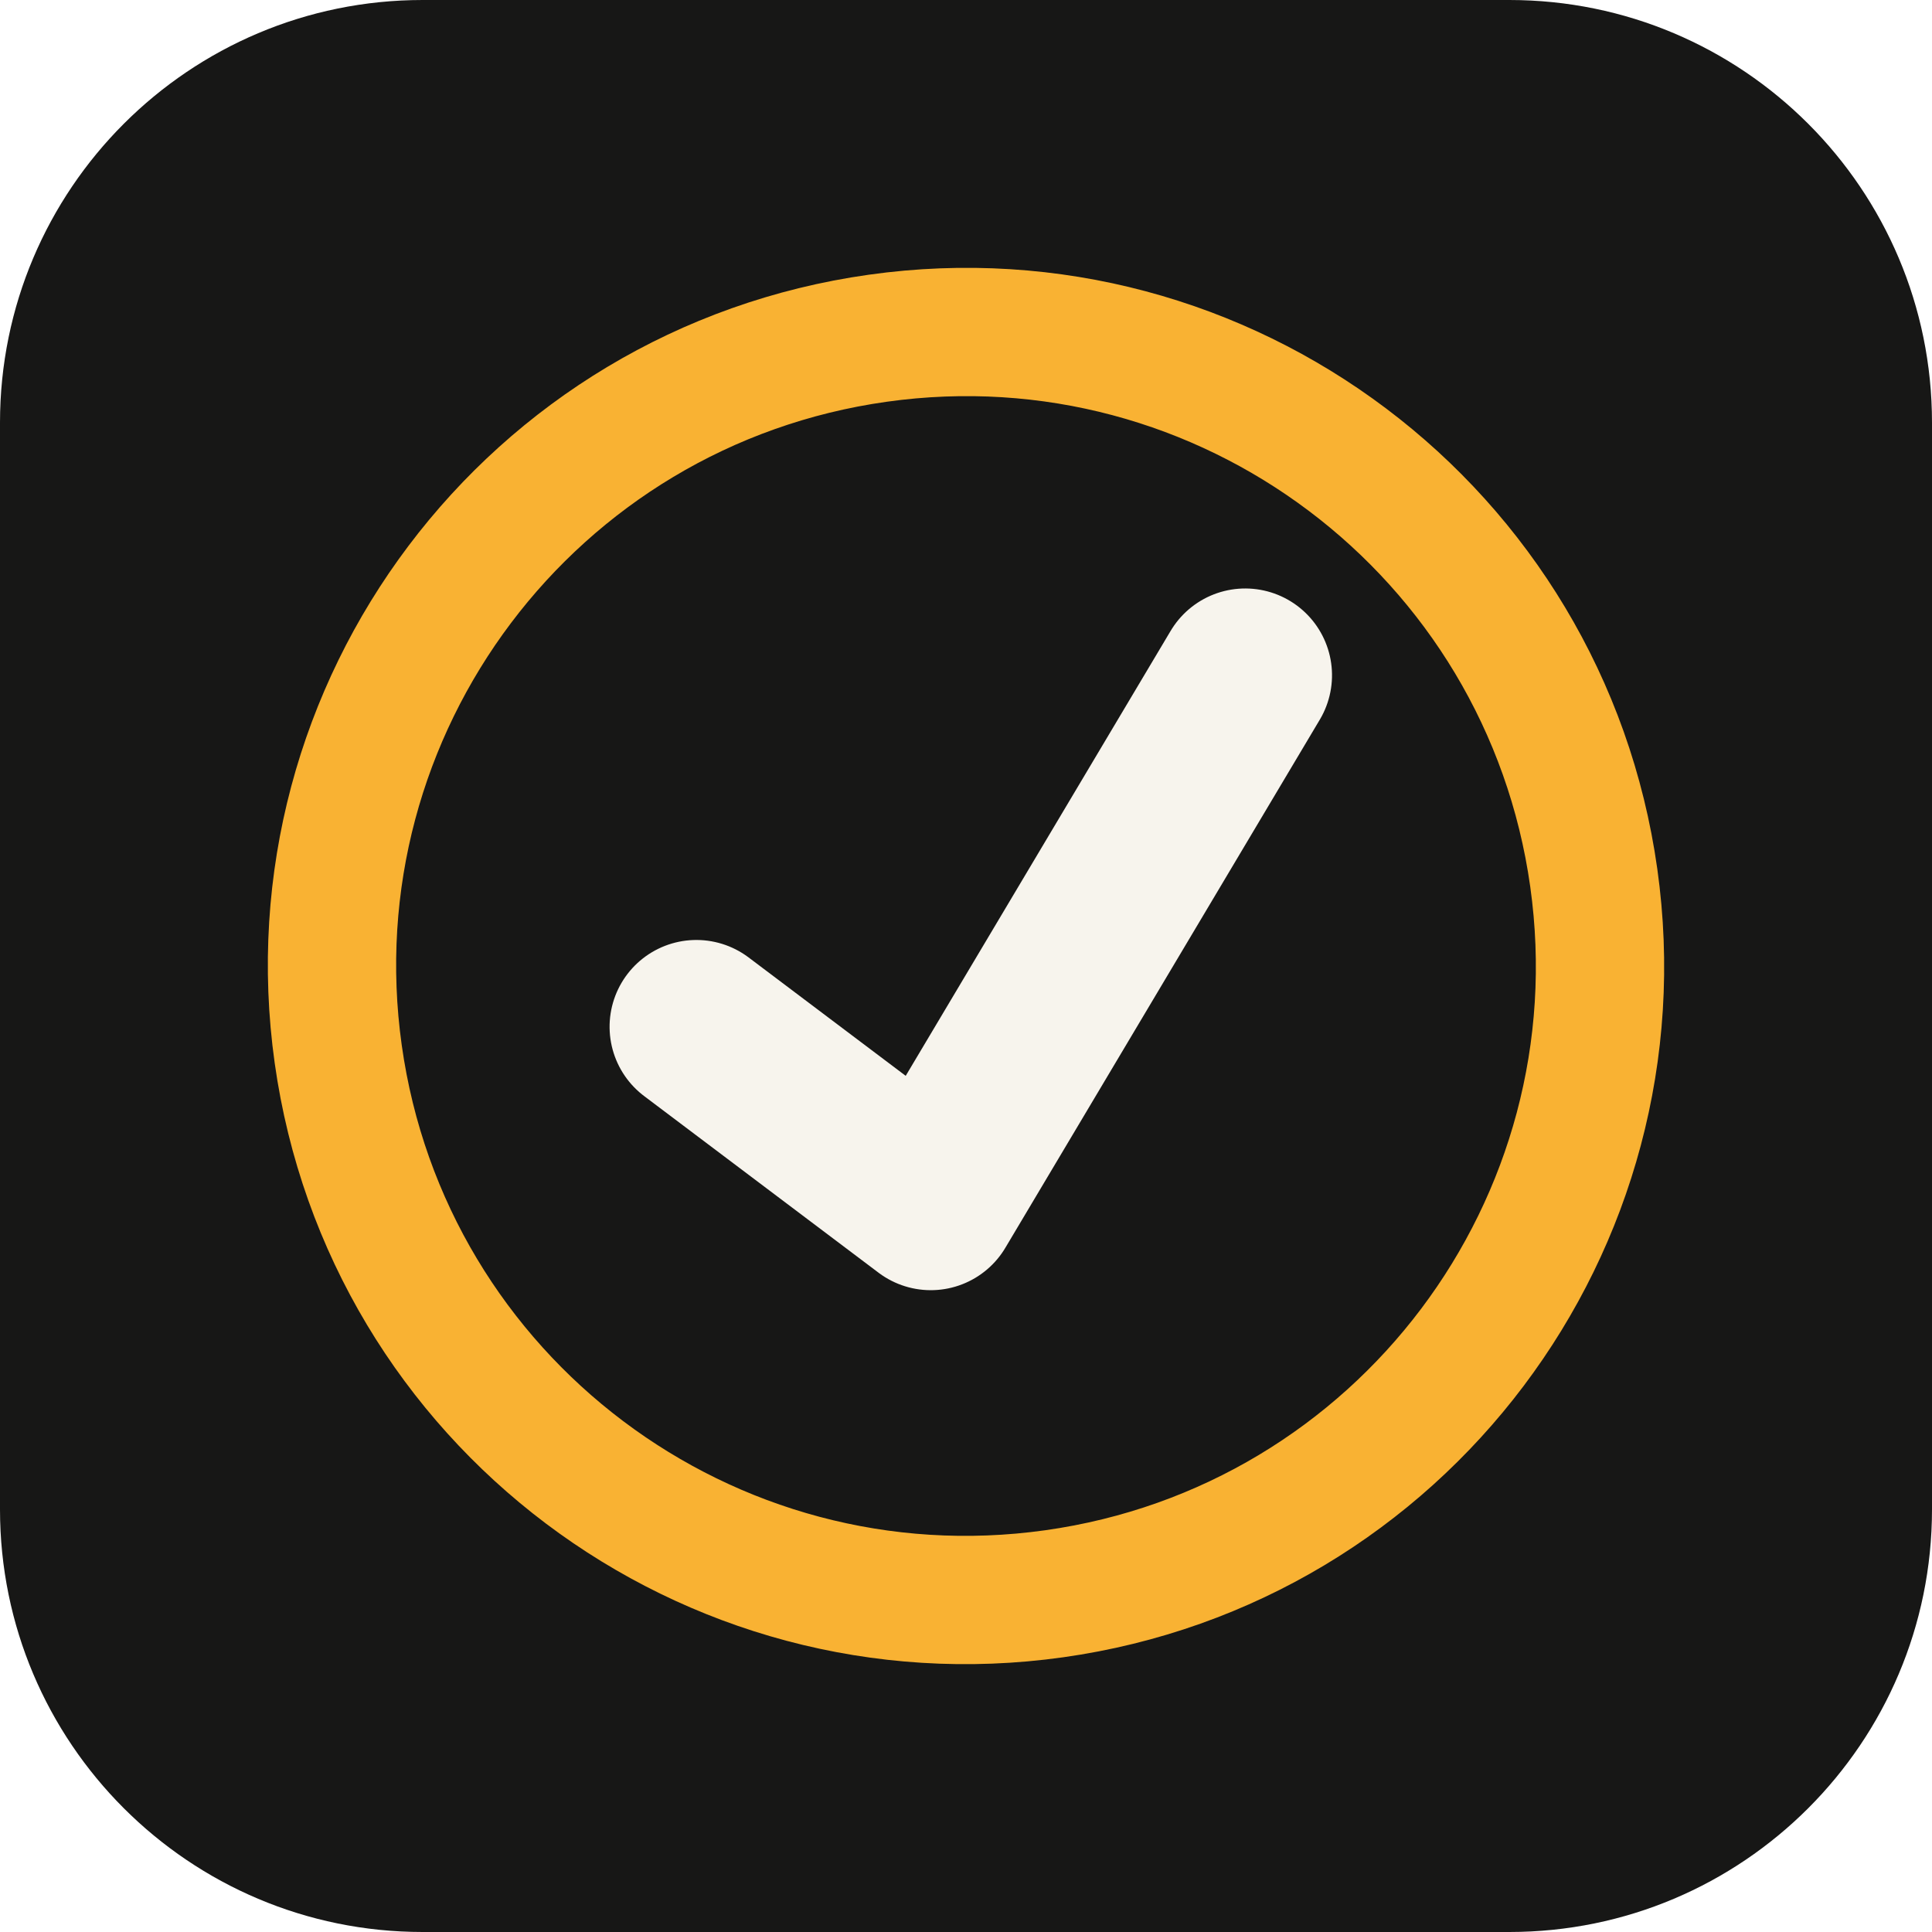
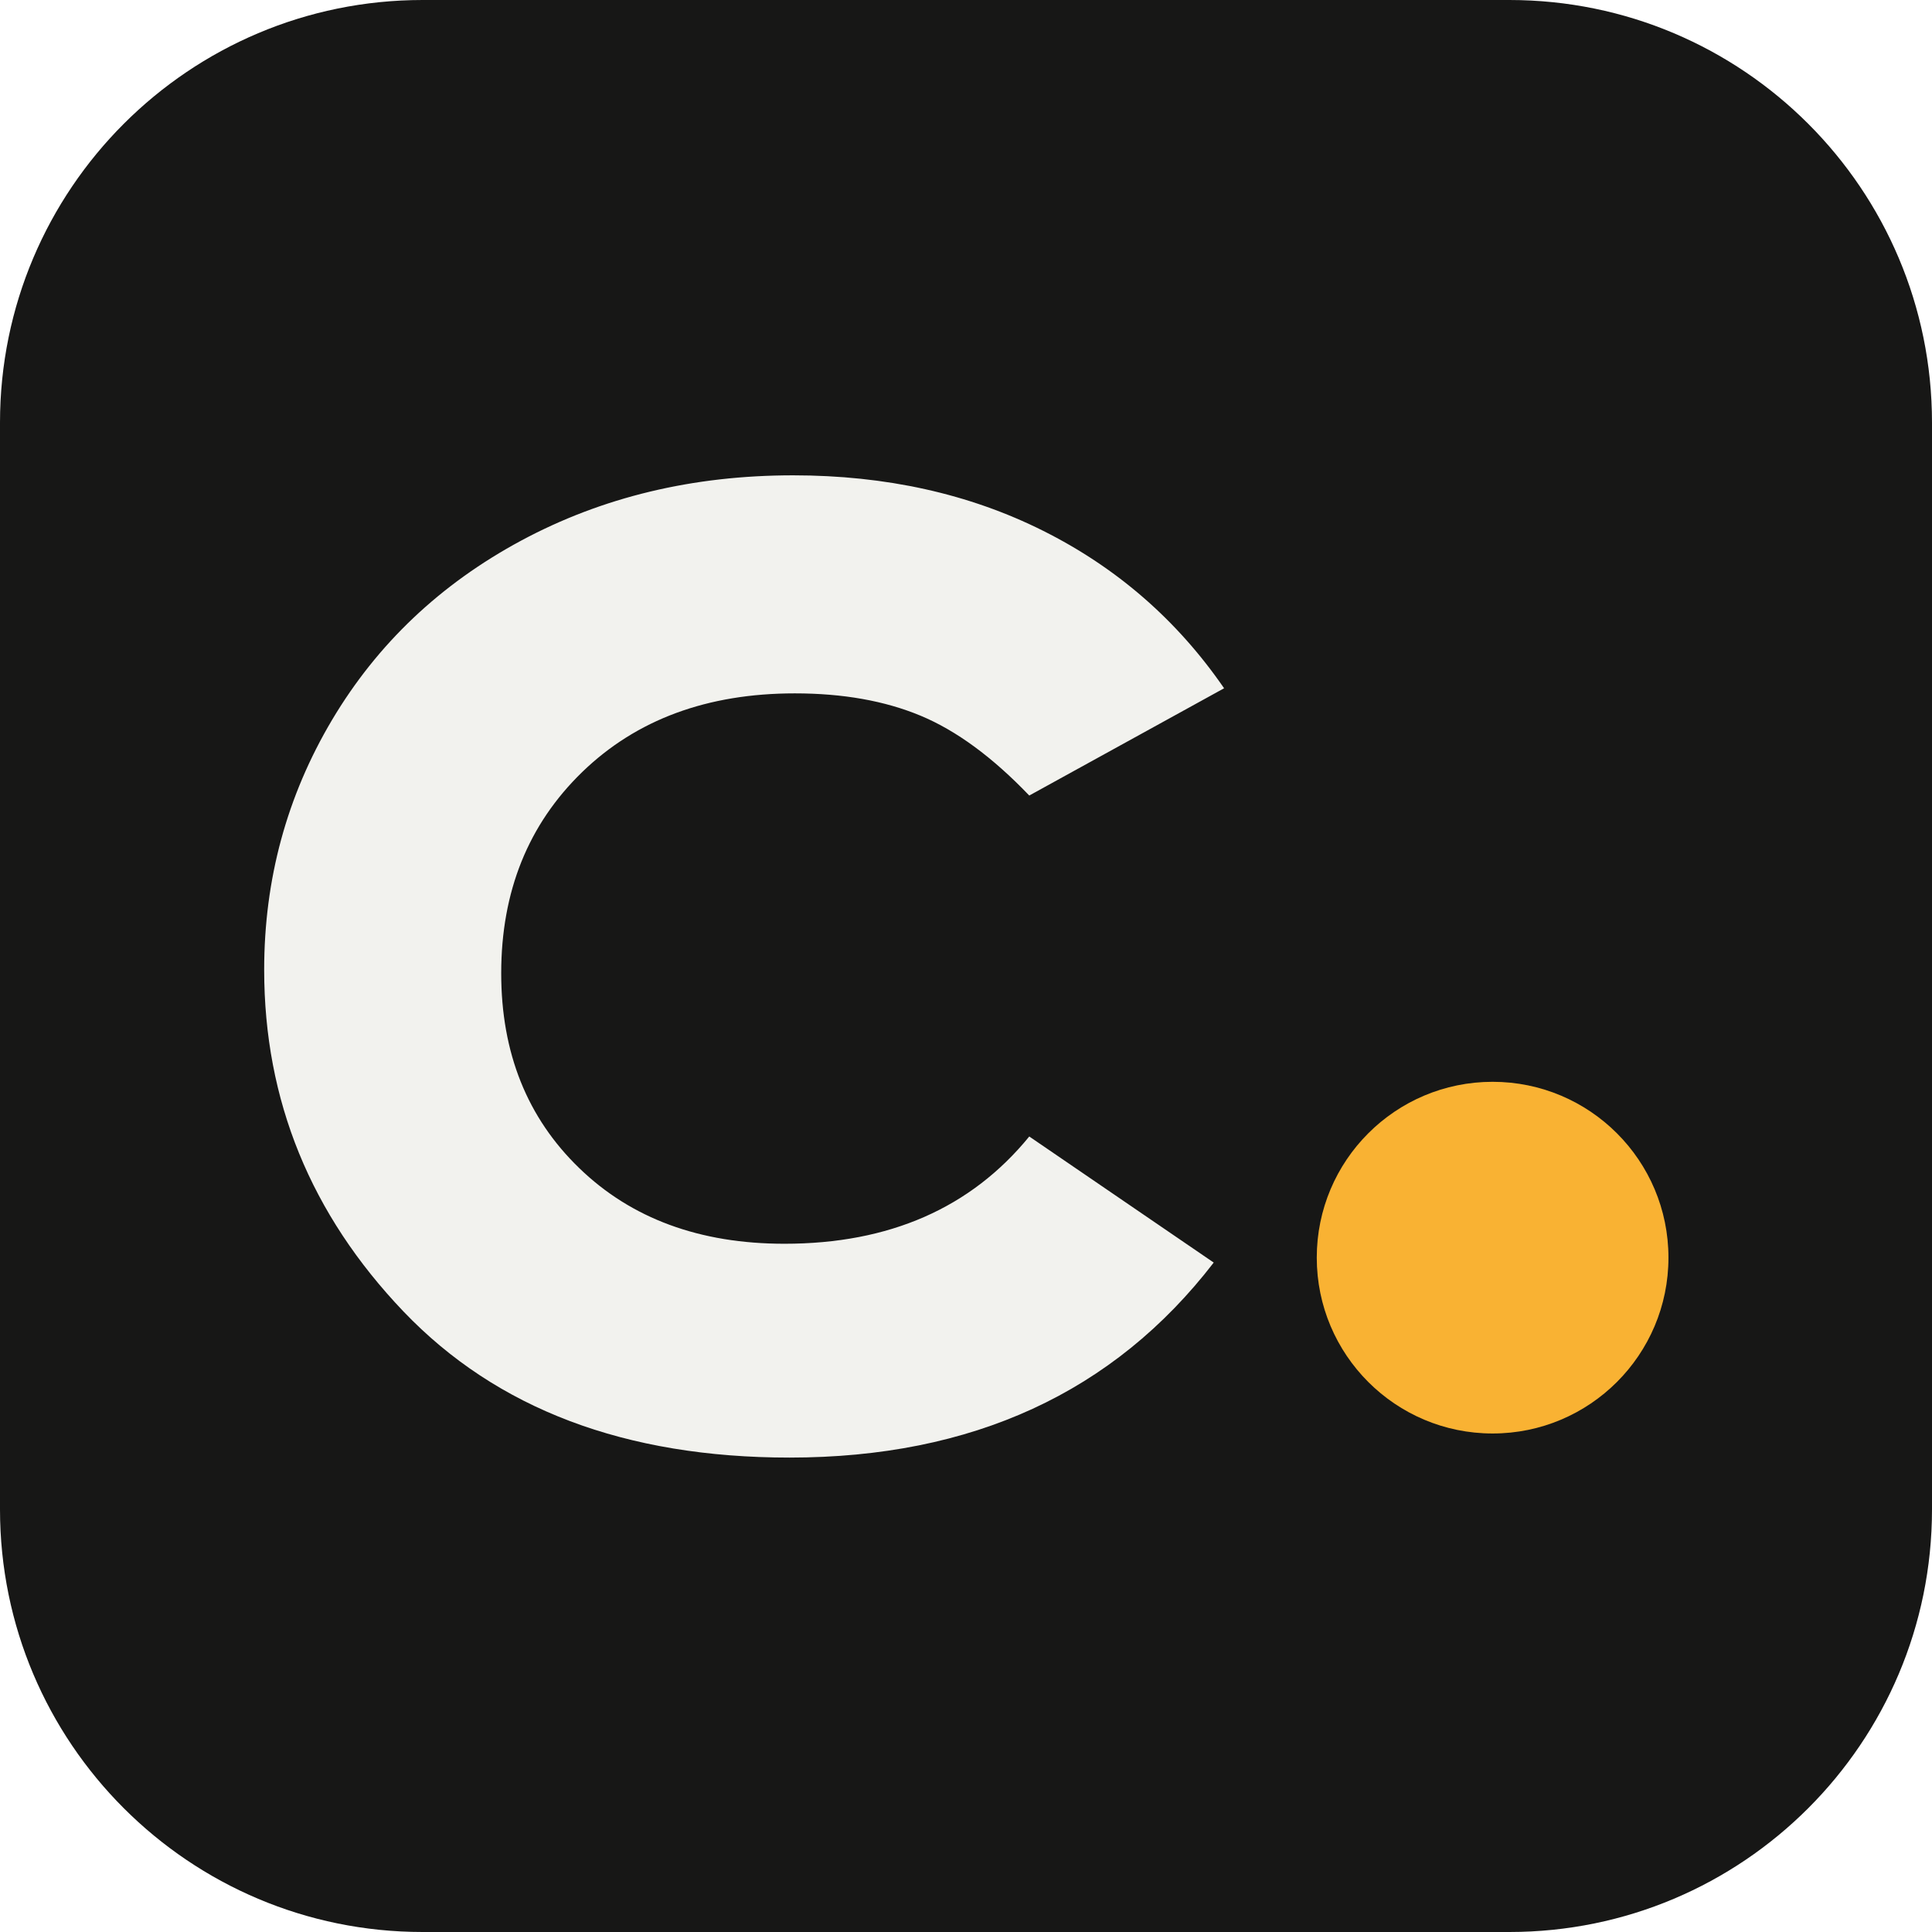
<svg xmlns="http://www.w3.org/2000/svg" viewBox="0 0 512 512" role="img" aria-labelledby="title">
  <rect width="512" height="512" rx="112" fill="#171716" />
-   <g transform="rotate(-8 256 256)" fill="none" stroke-linecap="round" stroke-linejoin="round">
-     <circle cx="256" cy="256" r="168" stroke="#f9b233" stroke-width="34" />
-     <path d="M183 262L238 317L340 190" stroke="#f7f4ed" stroke-width="46" />
+   <g transform="translate(50.67 7.09) scale(4.66)">
+     <path fill="#f2f2ee" d="M58.74 37.62 47.66 43.72Q44.53 40.45 41.48 39.18Q38.43 37.91 34.33 37.91Q26.86 37.91 22.24 42.38Q17.63 46.85 17.63 53.83Q17.63 60.62 22.07 64.91Q26.51 69.21 33.74 69.21Q42.68 69.21 47.66 63.11L58.15 70.28Q49.61 81.37 34.03 81.37Q20.02 81.37 12.08 73.07Q4.15 64.77 4.15 53.63Q4.15 45.92 8.01 39.42Q11.87 32.93 18.77 29.22Q25.68 25.51 34.23 25.51Q42.14 25.51 48.44 28.66Q54.74 31.81 58.74 37.62Z" />
+     <circle fill="#f9b233" cx="74.01" cy="70" r="10" />
  </g>
</svg>
